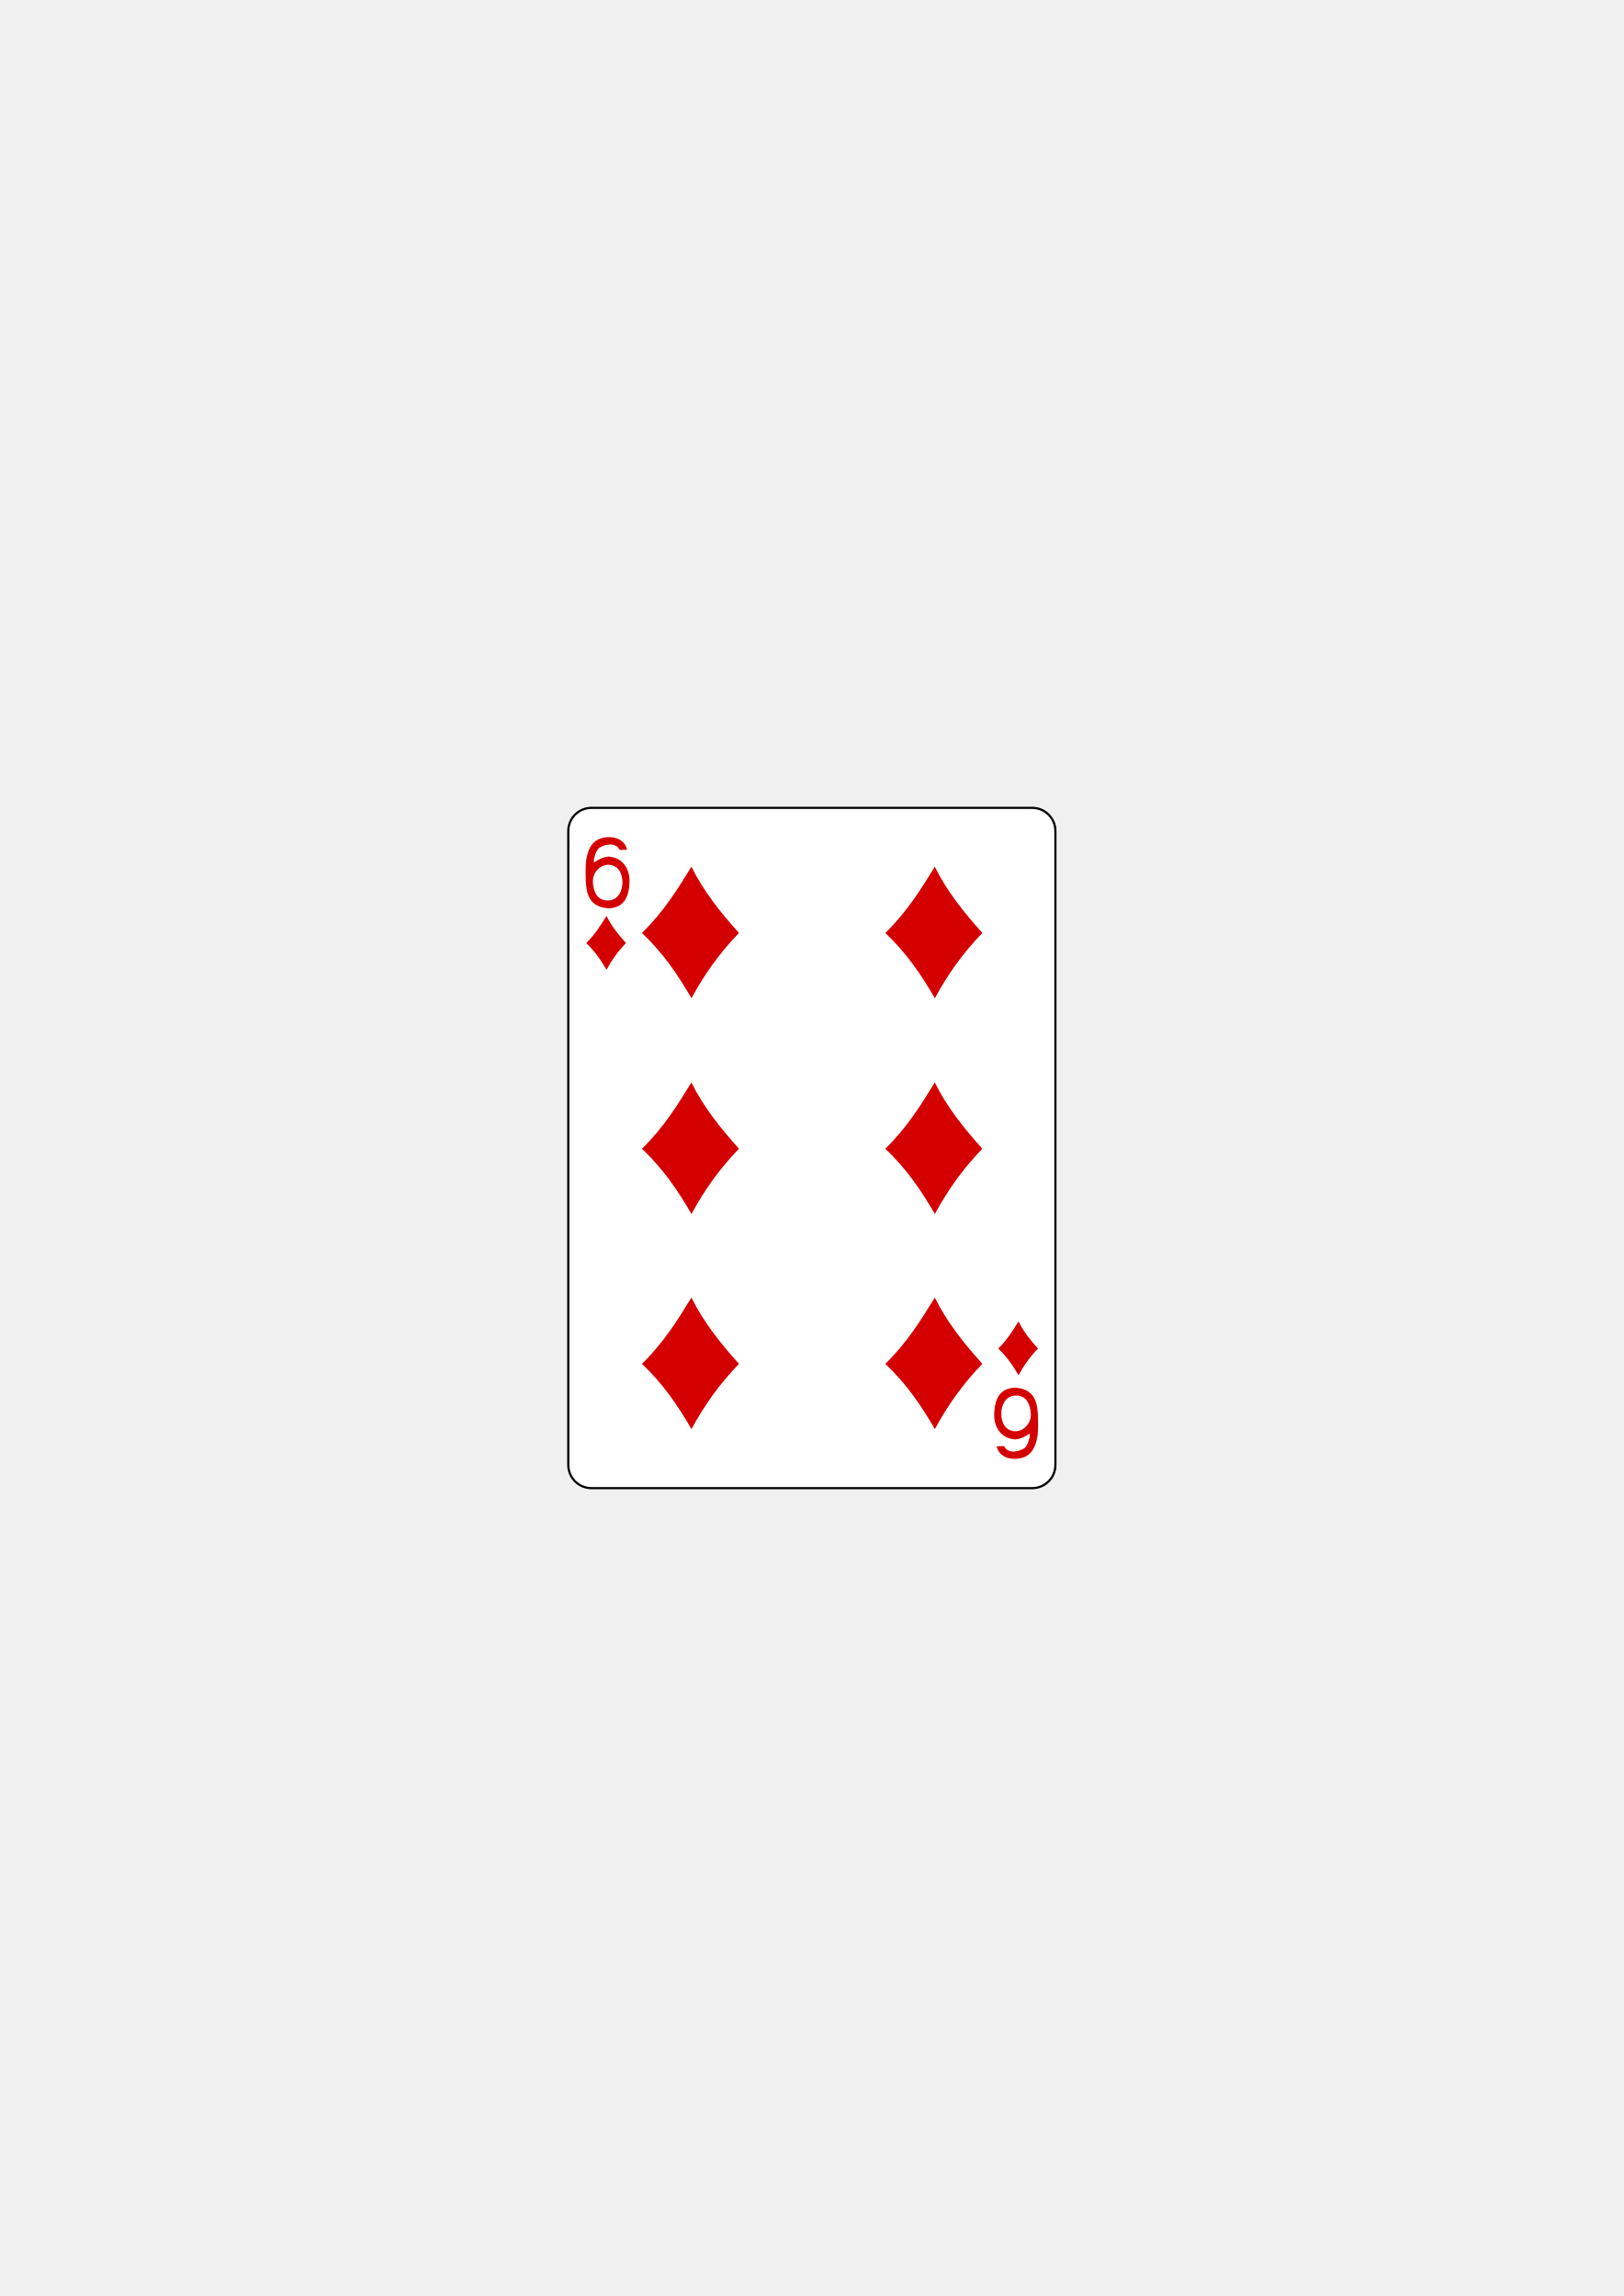
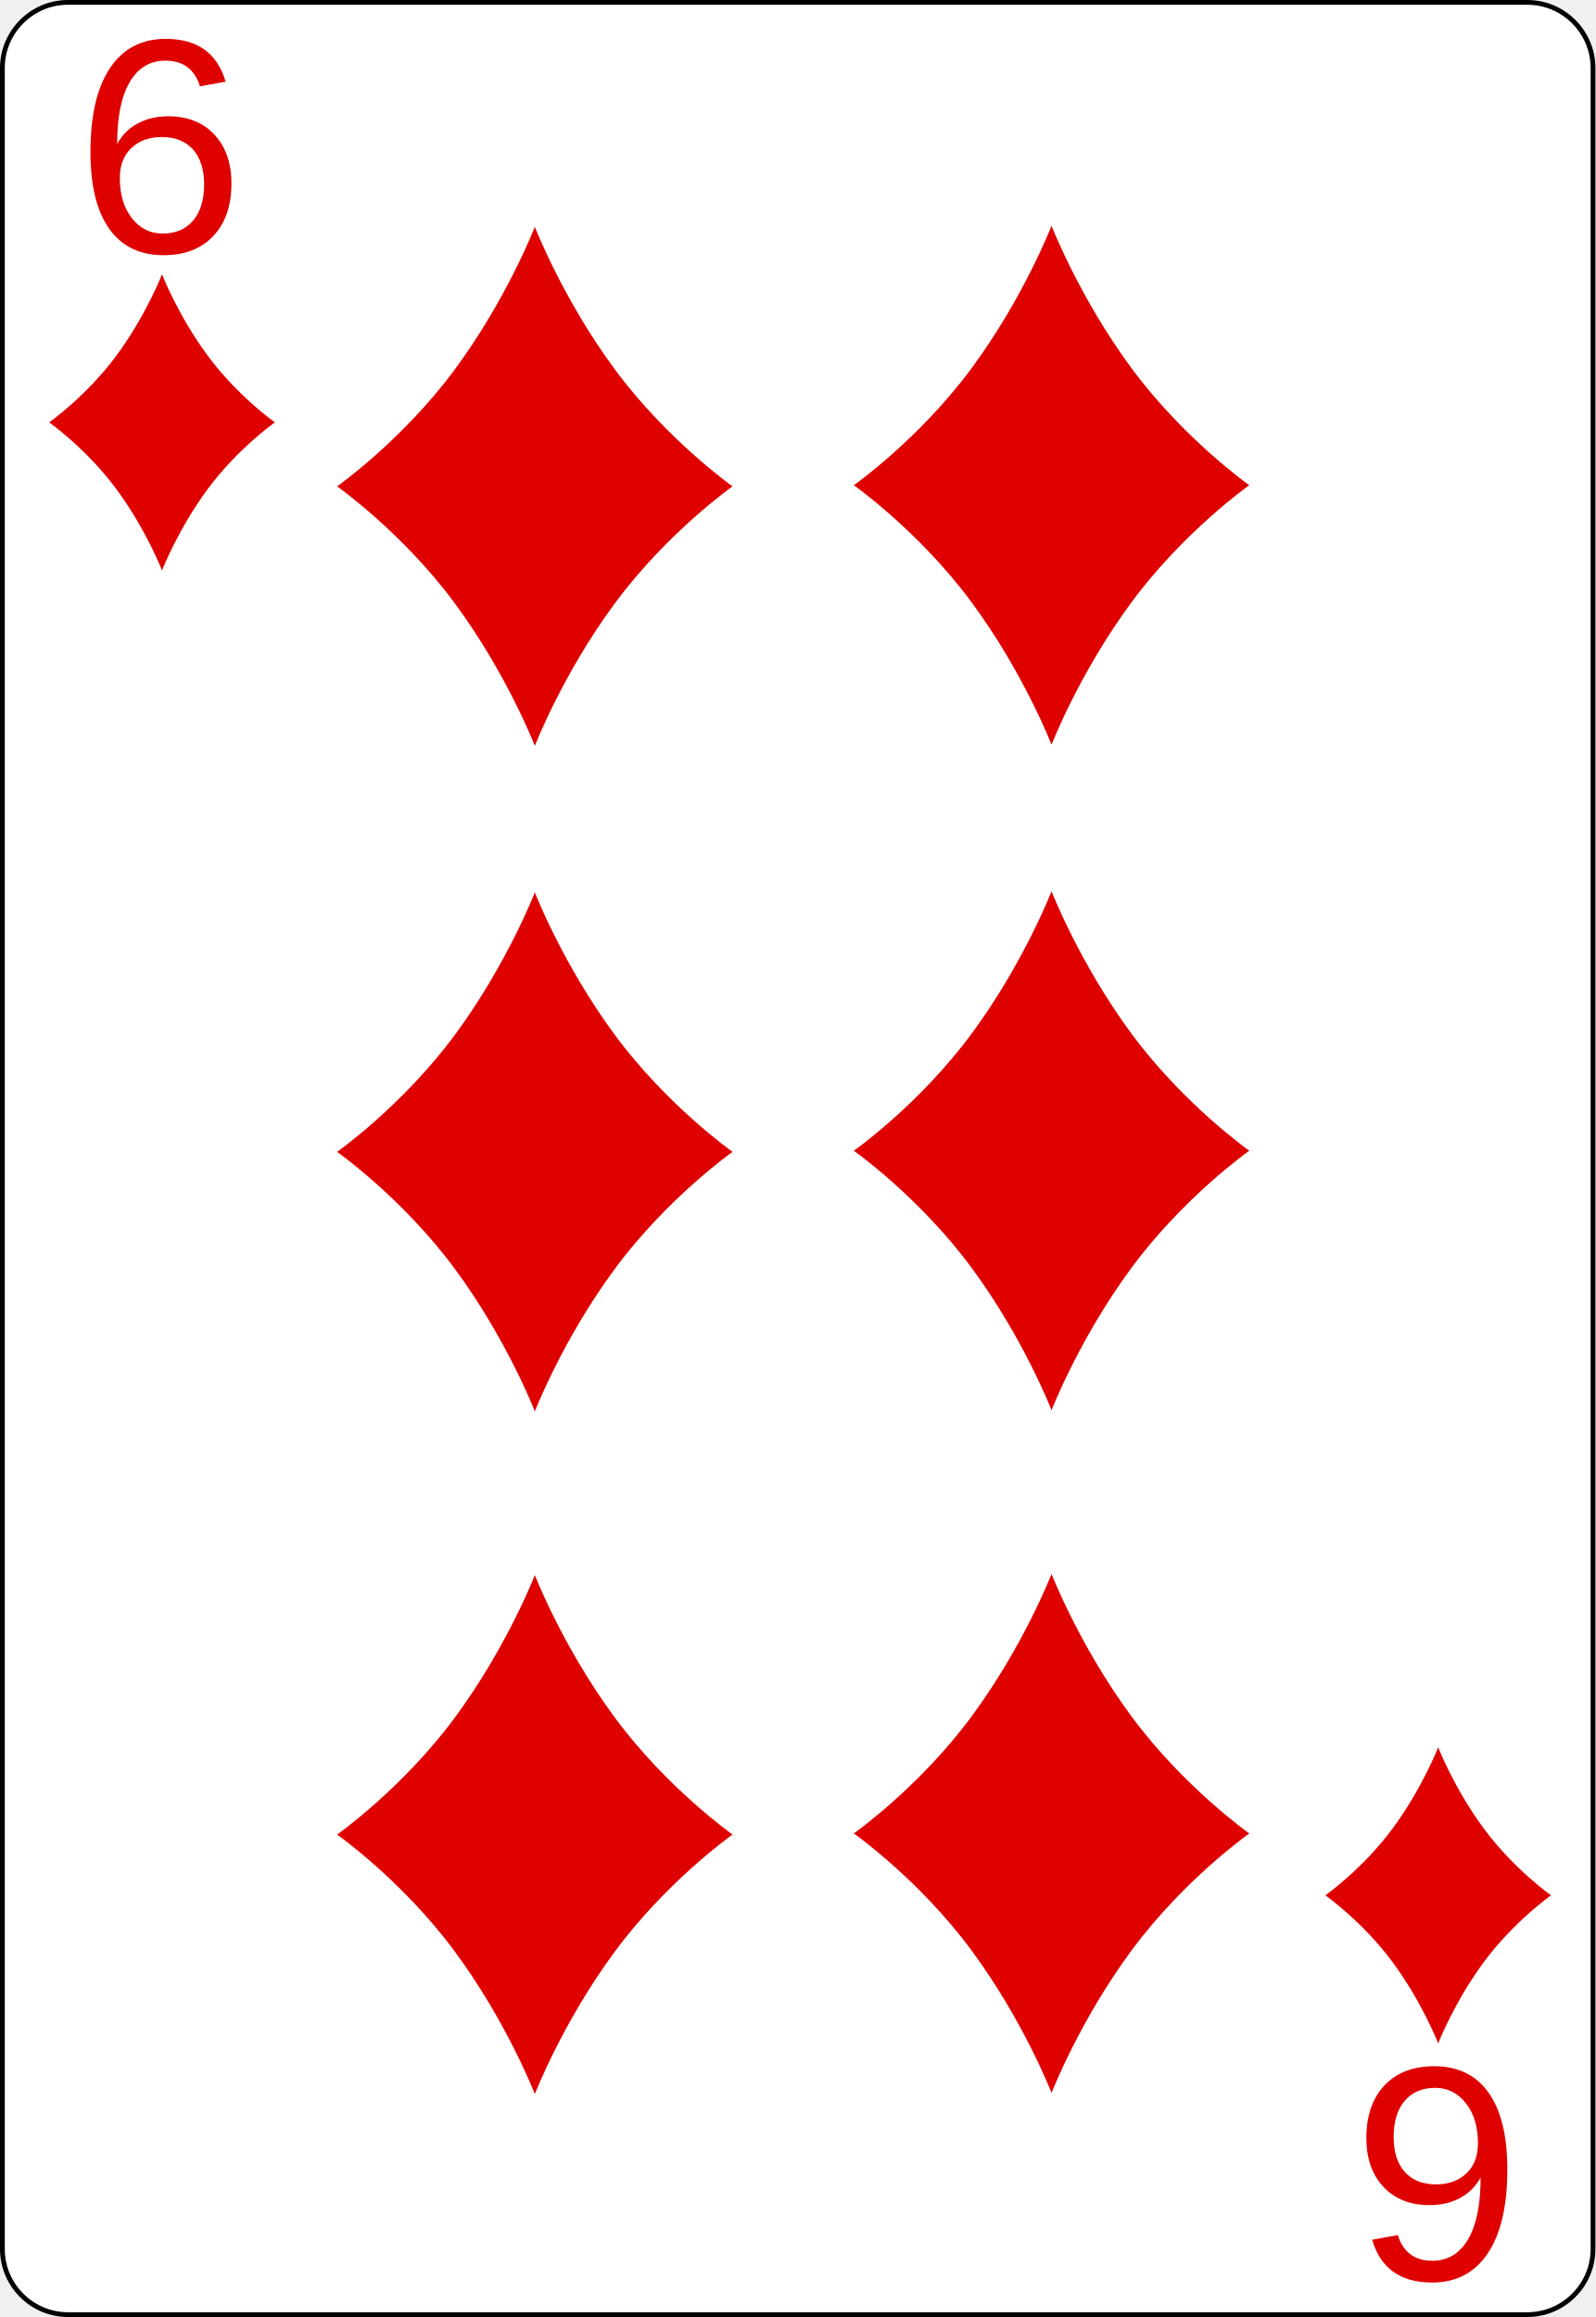
- <svg xmlns="http://www.w3.org/2000/svg" width="744.094" height="1052.362" id="svg4423" version="1.1">
-   <defs id="defs4425" />
-   <g id="layer1">
-     <g id="g8929-8" style="display:inline" transform="translate(-6890.41,3117.087)">
-       <rect ry="10.63" rx="10.63" style="fill:#ffffff;fill-opacity:1;stroke:#000000;stroke-width:0.997;stroke-miterlimit:4;stroke-opacity:1;stroke-dasharray:none;display:inline" id="rect6357-41" width="223.228" height="311.811" x="7150.843" y="-2746.811" />
-       <g id="g8673-4" transform="matrix(0.3010621,0,0,0.3010621,6829.277,-2295.279)" style="fill:#d40000;fill-opacity:1">
-         <path id="path3429" d="m 1180.246,-1309.32 c 32.952,-32.158 54.594,-67.22 75.29,-100.939 18.15,37.102 44.197,69.561 72.364,100.939 -30.137,31.118 -53.494,64.393 -72.274,99.374 -20.818,-35.859 -42.736,-68.33 -75.381,-99.374 z" style="fill:#d40000;fill-opacity:1;display:inline" />
-         <path id="path3431" d="m 1180.246,-980.837 c 32.952,-32.158 54.594,-67.22 75.29,-100.939 18.15,37.102 44.197,69.561 72.365,100.939 -30.137,31.118 -53.494,64.393 -72.274,99.374 -20.818,-35.859 -42.736,-68.33 -75.381,-99.374 z" style="fill:#d40000;fill-opacity:1;display:inline" />
-         <path style="fill:#d40000;fill-opacity:1;display:inline" d="m 1180.246,-653.334 c 32.952,-32.158 54.594,-67.22 75.29,-100.939 18.15,37.102 44.197,69.561 72.365,100.939 -30.137,31.118 -53.494,64.393 -72.274,99.374 -20.818,-35.859 -42.736,-68.33 -75.381,-99.374 z" id="path3433" />
-         <path id="path3439" d="m 1550.71,-1309.32 c 32.952,-32.158 54.594,-67.22 75.29,-100.939 18.15,37.102 44.197,69.561 72.365,100.939 -30.137,31.118 -53.494,64.393 -72.274,99.374 -20.818,-35.859 -42.736,-68.33 -75.381,-99.374 z" style="fill:#d40000;fill-opacity:1;display:inline" />
-         <path id="path3441" d="m 1550.71,-980.837 c 32.952,-32.158 54.594,-67.22 75.29,-100.939 18.15,37.102 44.197,69.561 72.365,100.939 -30.137,31.118 -53.494,64.393 -72.274,99.374 -20.818,-35.859 -42.736,-68.33 -75.381,-99.374 z" style="fill:#d40000;fill-opacity:1;display:inline" />
-         <path style="fill:#d40000;fill-opacity:1;display:inline" d="m 1550.71,-653.334 c 32.952,-32.158 54.594,-67.22 75.29,-100.939 18.15,37.102 44.197,69.561 72.365,100.939 -30.137,31.118 -53.494,64.393 -72.274,99.374 -20.818,-35.859 -42.736,-68.33 -75.381,-99.374 z" id="path3443" />
-         <path style="fill:#d40000;fill-opacity:1" d="m 1722.564,-676.617 c 13.499,-13.173 22.364,-27.536 30.842,-41.349 7.435,15.199 18.105,28.495 29.644,41.349 -12.346,12.747 -21.914,26.378 -29.607,40.708 -8.528,-14.689 -17.506,-27.991 -30.879,-40.708 z" id="path3722" />
-         <path id="path3724" d="m 1095.401,-1293.956 c 13.499,-13.173 22.364,-27.536 30.842,-41.349 7.435,15.199 18.105,28.495 29.644,41.349 -12.346,12.747 -21.914,26.378 -29.607,40.708 -8.528,-14.689 -17.506,-27.991 -30.879,-40.708 z" style="fill:#d40000;fill-opacity:1" />
-         <path style="fill:#d40000;fill-opacity:1;display:inline" d="m 1095.474,-1380.217 c -1.356,-9.125 -1.335,-32.702 -0.22,-39.668 3.418,-21.353 11.732,-31.119 25.651,-34.32 13.514,-3.108 32.515,0.352 36.684,18.209 l -11.315,0.209 c -6.111,-12.068 -21.575,-8.843 -30.279,-3.594 -6.953,4.192 -10.093,21.655 -8.749,22.73 -0.01,0 13.144,-9.557 23.503,-8.852 22.149,2.265 31.281,21.111 30.509,38.925 -0.7,21.423 -7.623,38.538 -31.094,39.681 -22.315,-0.842 -32.55,-12.788 -34.691,-33.319 z m 55.04,-5.663 c 0.123,-14.865 -6.755,-25.984 -19.762,-27.212 -13.007,-1.228 -26.119,11.233 -25.211,26.382 0.911,15.202 6.904,28.007 22.674,27.936 16.96,-0.076 22.211,-16.529 22.299,-27.106 z" id="path7108-3" />
-         <path id="path7161-9" d="m 1782.205,-583.67 c 1.356,9.125 1.335,32.702 0.22,39.668 -3.418,21.353 -11.732,31.119 -25.651,34.32 -13.514,3.108 -32.515,-0.352 -36.684,-18.209 l 11.315,-0.209 c 6.111,12.068 21.575,8.843 30.279,3.594 6.953,-4.192 10.093,-21.655 8.749,-22.73 0.01,0 -13.144,9.557 -23.503,8.852 -22.149,-2.265 -31.281,-21.111 -30.509,-38.925 0.7,-21.423 7.623,-38.538 31.094,-39.681 22.315,0.842 32.55,12.788 34.691,33.319 z m -55.04,5.663 c -0.123,14.865 6.755,25.984 19.762,27.212 13.007,1.228 26.119,-11.233 25.211,-26.382 -0.911,-15.202 -6.904,-28.007 -22.674,-27.936 -16.96,0.076 -22.211,16.529 -22.299,27.106 z" style="fill:#d40000;fill-opacity:1;display:inline" />
-       </g>
+ <svg xmlns="http://www.w3.org/2000/svg" xmlns:xlink="http://www.w3.org/1999/xlink" width="167.087pt" height="242.667pt" viewBox="0 0 167.087 242.667" xml:space="preserve" id="svg2" version="1.1">
+   <defs id="defs41">
+     <radialGradient xlink:href="#linearGradient3773" id="radialGradient3781" cx="-0.158" cy="-8.835" fx="-0.158" fy="-8.835" r="8" gradientTransform="matrix(-1.584269,-0.02349808,0.03071979,-2.477574,-0.2485638,-26.71351)" gradientUnits="userSpaceOnUse" />
+     <linearGradient id="linearGradient3773">
+       <stop style="stop-color:#000000;stop-opacity:1;" offset="0" id="stop3775" />
+       <stop style="stop-color:#000000;stop-opacity:0.649;" offset="1" id="stop3777" />
+     </linearGradient>
+     <radialGradient xlink:href="#linearGradient3773" id="radialGradient3957" cx="-0.158" cy="-8.835" fx="-0.158" fy="-8.835" r="8" gradientTransform="matrix(-1.584269,-0.02349808,0.03071979,-2.477574,-0.2485638,-26.71351)" gradientUnits="userSpaceOnUse" />
+     <linearGradient id="linearGradient3959">
+       <stop style="stop-color:#000000;stop-opacity:1;" offset="0" id="stop3961" />
+       <stop style="stop-color:#000000;stop-opacity:0.649;" offset="1" id="stop3963" />
+     </linearGradient>
+     <radialGradient r="81.903" fy="509.476" fx="168.025" cy="509.476" cx="168.025" gradientTransform="matrix(1.25656,-0.7774064,0.3366382,0.5361257,-221.2021,359.2426)" gradientUnits="userSpaceOnUse" id="radialGradient3975" xlink:href="#linearGradient3784-4" />
+     <linearGradient id="linearGradient3784-4">
+       <stop style="stop-color:#ffffff;stop-opacity:0.435;" offset="0" id="stop3786-8" />
+       <stop style="stop-color:#000000;stop-opacity:0;" offset="1" id="stop3788-6" />
+     </linearGradient>
+     <radialGradient xlink:href="#linearGradient3784-4-5" id="radialGradient3929" gradientUnits="userSpaceOnUse" gradientTransform="matrix(1.25656,-0.7774064,0.3366382,0.5361257,-221.2021,359.2426)" cx="168.025" cy="509.476" fx="168.025" fy="509.476" r="81.903" />
+     <linearGradient id="linearGradient3784-4-5">
+       <stop style="stop-color:#ffffff;stop-opacity:0.489;" offset="0" id="stop3786-8-0" />
+       <stop style="stop-color:#000000;stop-opacity:0;" offset="1" id="stop3788-6-3" />
+     </linearGradient>
+     <radialGradient xlink:href="#linearGradient3784-4-1" id="radialGradient3927" gradientUnits="userSpaceOnUse" gradientTransform="matrix(1.25656,-0.7774064,0.3366382,0.5361257,-221.2021,359.2426)" cx="168.025" cy="509.476" fx="168.025" fy="509.476" r="81.903" />
+     <linearGradient id="linearGradient3784-4-1">
+       <stop style="stop-color:#ffffff;stop-opacity:0.237;" offset="0" id="stop3786-8-03" />
+       <stop style="stop-color:#000000;stop-opacity:0;" offset="1" id="stop3788-6-6" />
+     </linearGradient>
+     <linearGradient id="linearGradient3768">
+       <stop style="stop-color:#df0000;stop-opacity:1;" offset="0" id="stop3770" />
+       <stop style="stop-color:#df0000;stop-opacity:0.672;" offset="1" id="stop3772" />
+     </linearGradient>
+     <linearGradient id="linearGradient3784-4-6">
+       <stop style="stop-color:#ffffff;stop-opacity:0.313;" offset="0" id="stop3786-8-8" />
+       <stop style="stop-color:#000000;stop-opacity:0;" offset="1" id="stop3788-6-8" />
+     </linearGradient>
+     <radialGradient r="81.903" fy="492.632" fx="159.354" cy="492.632" cx="159.354" gradientTransform="matrix(1.089478,-0.715138,0.4464527,0.6562658,-244.9333,290.9185)" gradientUnits="userSpaceOnUse" id="radialGradient4013-8" xlink:href="#linearGradient3784-4-2" />
+     <linearGradient id="linearGradient3784-4-2">
+       <stop style="stop-color:#ffffff;stop-opacity:0.29;" offset="0" id="stop3786-8-1" />
+       <stop style="stop-color:#000000;stop-opacity:0;" offset="1" id="stop3788-6-5" />
+     </linearGradient>
+     <linearGradient id="linearGradient2984">
+       <stop style="stop-color:#df0000;stop-opacity:1;" offset="0" id="stop2986" />
+       <stop style="stop-color:#df0000;stop-opacity:0.641;" offset="1" id="stop2988" />
+     </linearGradient>
+     <linearGradient id="linearGradient3784-4-4">
+       <stop style="stop-color:#ffffff;stop-opacity:0.435;" offset="0" id="stop3786-8-8-2" />
+       <stop style="stop-color:#000000;stop-opacity:0;" offset="1" id="stop3788-6-1" />
+     </linearGradient>
+     <radialGradient r="81.903" fy="511.223" fx="171.487" cy="511.223" cx="171.487" gradientTransform="matrix(1.152989,-0.6739155,0.3948202,0.6754904,-233.6326,270.4008)" gradientUnits="userSpaceOnUse" id="radialGradient3100" xlink:href="#linearGradient3784-4-4" />
+     <radialGradient xlink:href="#linearGradient2984" id="radialGradient3137" gradientUnits="userSpaceOnUse" gradientTransform="matrix(-1.122416,0.00551393,-0.00908973,-1.85031,-0.0293938,-10.2277)" cx="1.6632675e-13" cy="-3.234" fx="1.6632675e-13" fy="-3.234" r="8" />
+   </defs>
+   <g id="Layer_x0020_1" style="fill-rule:nonzero;clip-rule:nonzero;stroke:#000000;stroke-miterlimit:4;">
+     <path style="fill:#FFFFFF;stroke-width:0.5;" d="M166.837,235.548c0,3.777-3.087,6.869-6.871,6.869H7.111c-3.775,0-6.861-3.092-6.861-6.869V7.12C0.25,3.343,3.336,0.25,7.111,0.25h152.855    c3.784,0,6.871,3.093,6.871,6.87v228.428z" id="path5" />
+     <g style="stroke:none;" id="g7">
+       <g id="g9">
+ 				
+ 			</g>
+     </g>
+     <g id="g15">
+ 			
+ 		</g>
+     <g id="g19">
+ 			
+ 		</g>
+     <g style="stroke:none;" id="g23">
+       <g id="g25">
+ 				
+ 			</g>
+     </g>
+     <g style="stroke:none;" id="g31">
+       <g id="g33">
+ 				
+ 			</g>
    </g>
  </g>
+   <text xml:space="preserve" style="font-size:32px;font-style:normal;font-weight:normal;line-height:125%;letter-spacing:0px;word-spacing:0px;fill:#df0000;fill-opacity:1;stroke:none;font-family:Bitstream Vera Sans" x="7.846" y="26.413" id="text3788">
+     <tspan id="tspan3790" x="7.846" y="26.413" style="font-style:normal;font-variant:normal;font-weight:normal;font-stretch:normal;fill:#df0000;fill-opacity:1;font-family:Arial;-inkscape-font-specification:Arial">6</tspan>
+   </text>
+   <text xml:space="preserve" style="font-size:32px;font-style:normal;font-weight:normal;line-height:125%;letter-spacing:0px;word-spacing:0px;fill:#df0000;fill-opacity:1;stroke:none;font-family:Bitstream Vera Sans" x="-159.488" y="-216.715" id="text3788-4" transform="scale(-1,-1)">
+     <tspan id="tspan3790-3" x="-159.488" y="-216.715" style="font-style:normal;font-variant:normal;font-weight:normal;font-stretch:normal;fill:#df0000;fill-opacity:1;font-family:Arial;-inkscape-font-specification:Arial">6</tspan>
+   </text>
+   <g transform="matrix(1.476906,0,0,1.476906,16.9681,44.23616)" id="layer1-2-6">
+     <path style="fill:#df0000" id="dl-6" d="M 3.243,-4.725 C 1.126,-7.589 0,-10.5 0,-10.5 c 0,0 -1.126,2.911 -3.243,5.775 C -5.361,-1.862 -8,0 -8,0 -8,0 -5.361,1.861 -3.243,4.726 -1.126,7.589 0,10.5 0,10.5 0,10.5 1.126,7.589 3.243,4.726 5.361,1.861 8,0 8,0 8,0 5.361,-1.862 3.243,-4.725 z" />
+   </g>
+   <g transform="matrix(1.476906,0,0,1.476906,150.6209,198.5035)" id="layer1-2-6-4">
+     <path style="fill:#df0000" id="dl-6-9" d="M 3.243,-4.725 C 1.126,-7.589 0,-10.5 0,-10.5 c 0,0 -1.126,2.911 -3.243,5.775 C -5.361,-1.862 -8,0 -8,0 -8,0 -5.361,1.861 -3.243,4.726 -1.126,7.589 0,10.5 0,10.5 0,10.5 1.126,7.589 3.243,4.726 5.361,1.861 8,0 8,0 8,0 5.361,-1.862 3.243,-4.725 z" />
+   </g>
+   <g transform="matrix(2.588291,0,0,2.588291,110.1287,192.0219)" id="layer1-2-6-8">
+     <path style="fill:#df0000" id="dl-6-8" d="M 3.243,-4.725 C 1.126,-7.589 0,-10.5 0,-10.5 c 0,0 -1.126,2.911 -3.243,5.775 C -5.361,-1.862 -8,0 -8,0 -8,0 -5.361,1.861 -3.243,4.726 -1.126,7.589 0,10.5 0,10.5 0,10.5 1.126,7.589 3.243,4.726 5.361,1.861 8,0 8,0 8,0 5.361,-1.862 3.243,-4.725 z" />
+   </g>
+   <g transform="matrix(2.588291,0,0,2.588291,110.1287,50.81954)" id="layer1-2-6-8-2">
+     <path style="fill:#df0000" id="dl-6-8-6" d="M 3.243,-4.725 C 1.126,-7.589 0,-10.5 0,-10.5 c 0,0 -1.126,2.911 -3.243,5.775 C -5.361,-1.862 -8,0 -8,0 -8,0 -5.361,1.861 -3.243,4.726 -1.126,7.589 0,10.5 0,10.5 0,10.5 1.126,7.589 3.243,4.726 5.361,1.861 8,0 8,0 8,0 5.361,-1.862 3.243,-4.725 z" />
+   </g>
+   <g transform="matrix(2.588291,0,0,2.588291,110.1287,120.5203)" id="layer1-2-6-8-2-8">
+     <path style="fill:#df0000" id="dl-6-8-6-8" d="M 3.243,-4.725 C 1.126,-7.589 0,-10.5 0,-10.5 c 0,0 -1.126,2.911 -3.243,5.775 C -5.361,-1.862 -8,0 -8,0 -8,0 -5.361,1.861 -3.243,4.726 -1.126,7.589 0,10.5 0,10.5 0,10.5 1.126,7.589 3.243,4.726 5.361,1.861 8,0 8,0 8,0 5.361,-1.862 3.243,-4.725 z" />
+   </g>
+   <g transform="matrix(2.588291,0,0,2.588291,56.01339,192.1401)" id="layer1-2-6-8-8">
+     <path style="fill:#df0000" id="dl-6-8-8" d="M 3.243,-4.725 C 1.126,-7.589 0,-10.5 0,-10.5 c 0,0 -1.126,2.911 -3.243,5.775 C -5.361,-1.862 -8,0 -8,0 -8,0 -5.361,1.861 -3.243,4.726 -1.126,7.589 0,10.5 0,10.5 0,10.5 1.126,7.589 3.243,4.726 5.361,1.861 8,0 8,0 8,0 5.361,-1.862 3.243,-4.725 z" />
+   </g>
+   <g transform="matrix(2.588291,0,0,2.588291,56.01339,50.93766)" id="layer1-2-6-8-2-4">
+     <path style="fill:#df0000" id="dl-6-8-6-3" d="M 3.243,-4.725 C 1.126,-7.589 0,-10.5 0,-10.5 c 0,0 -1.126,2.911 -3.243,5.775 C -5.361,-1.862 -8,0 -8,0 -8,0 -5.361,1.861 -3.243,4.726 -1.126,7.589 0,10.5 0,10.5 0,10.5 1.126,7.589 3.243,4.726 5.361,1.861 8,0 8,0 8,0 5.361,-1.862 3.243,-4.725 z" />
+   </g>
+   <g transform="matrix(2.588291,0,0,2.588291,56.01339,120.6385)" id="layer1-2-6-8-2-8-1">
+     <path style="fill:#df0000" id="dl-6-8-6-8-4" d="M 3.243,-4.725 C 1.126,-7.589 0,-10.5 0,-10.5 c 0,0 -1.126,2.911 -3.243,5.775 C -5.361,-1.862 -8,0 -8,0 -8,0 -5.361,1.861 -3.243,4.726 -1.126,7.589 0,10.5 0,10.5 0,10.5 1.126,7.589 3.243,4.726 5.361,1.861 8,0 8,0 8,0 5.361,-1.862 3.243,-4.725 z" />
+   </g>
</svg>
